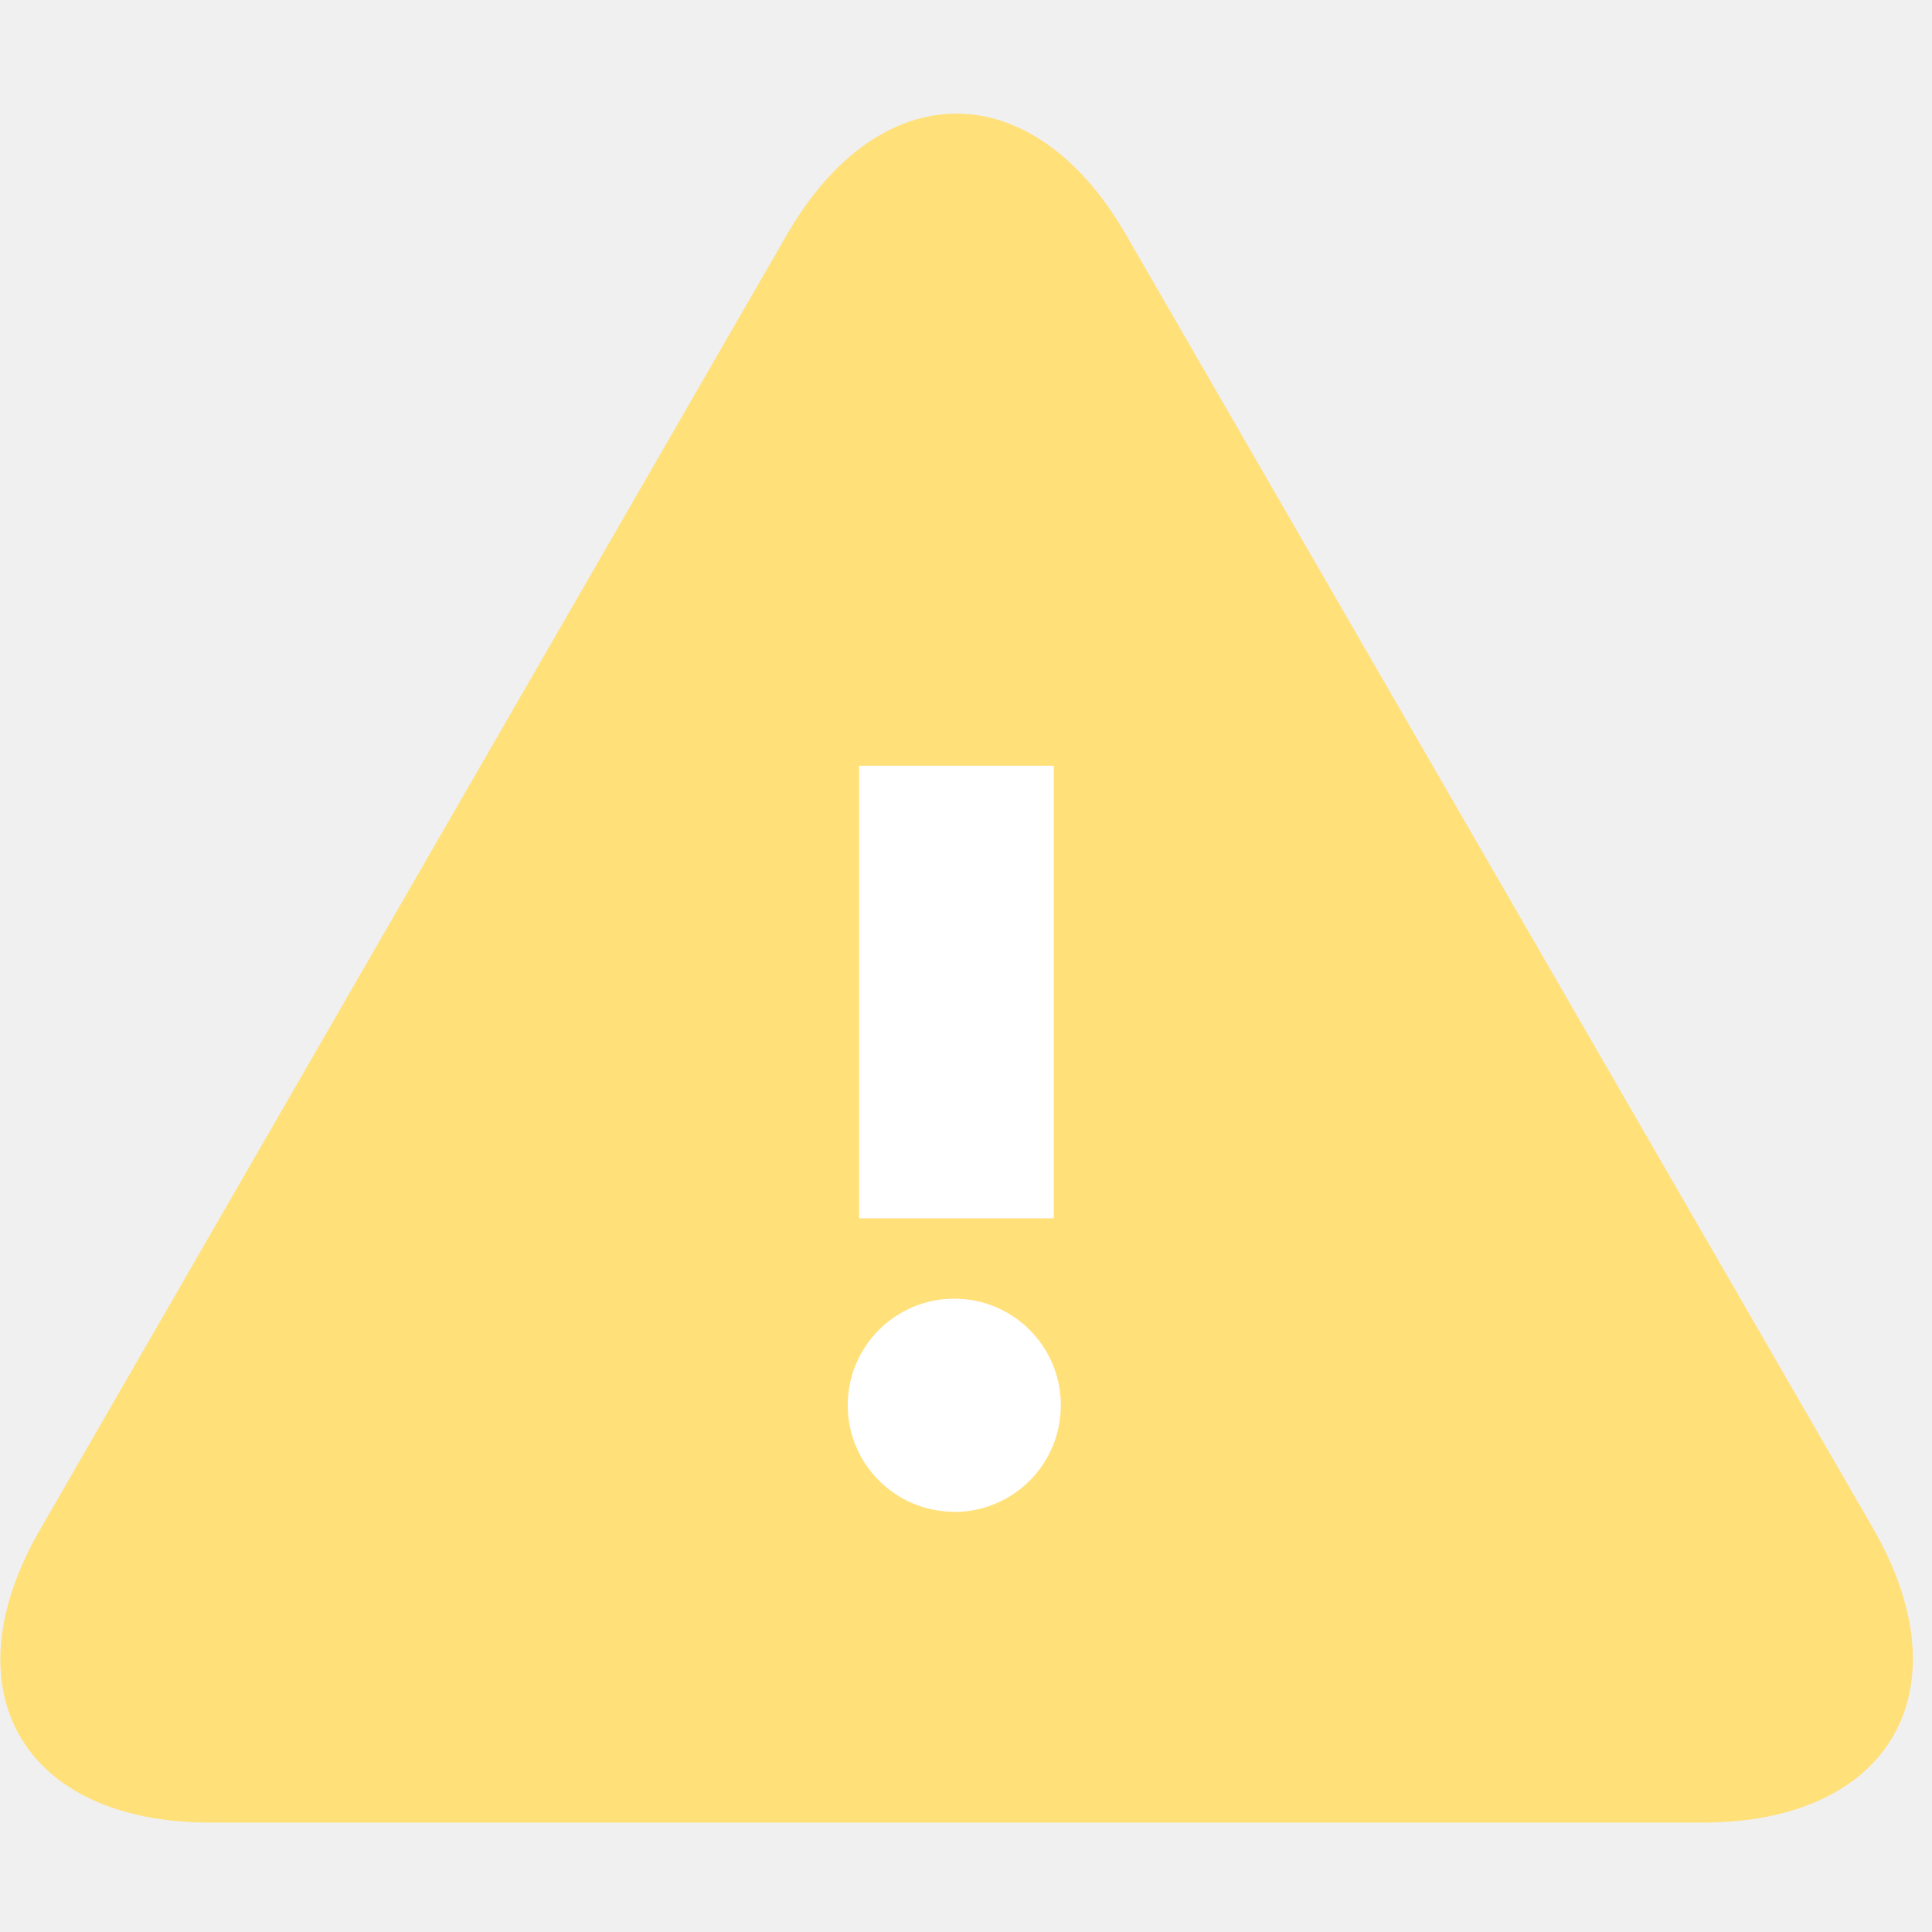
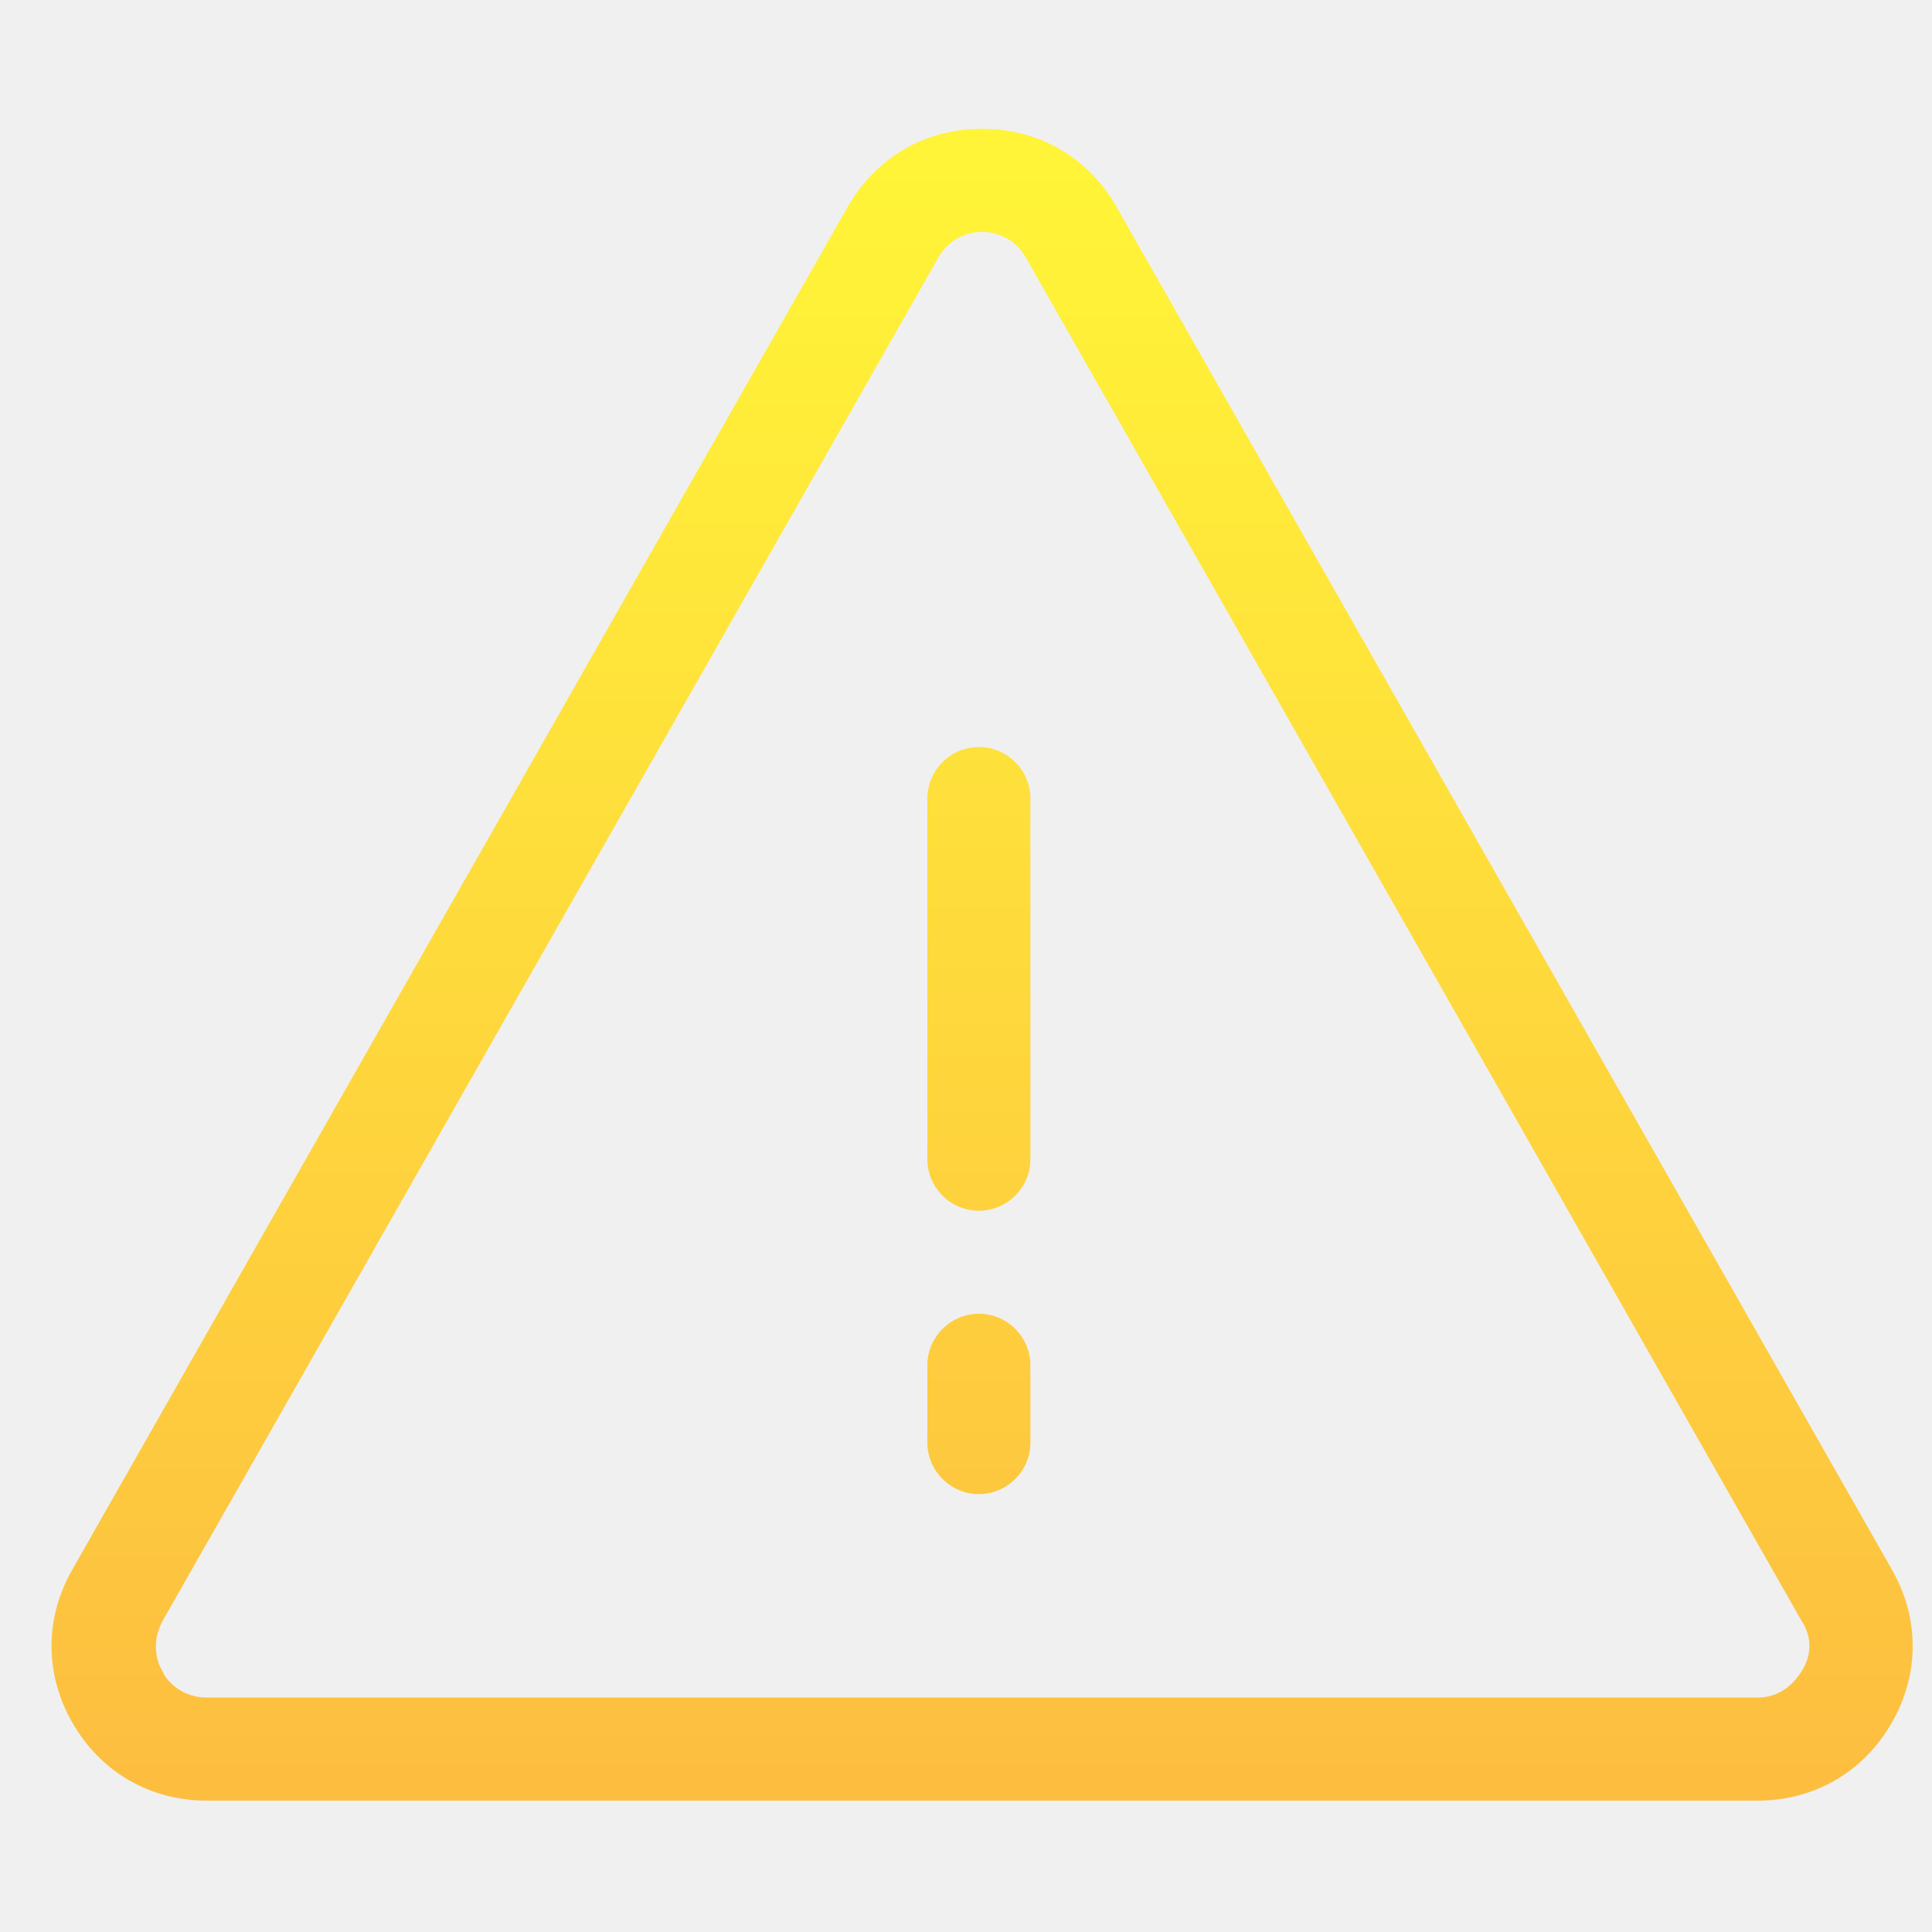
- <svg xmlns="http://www.w3.org/2000/svg" width="90px" height="90px" viewBox="0 0 90 90" version="1.1">
-   <defs />
+ <svg xmlns="http://www.w3.org/2000/svg" width="75px" height="75px" viewBox="0 0 75 75" version="1.1">
+   <defs>
+     <linearGradient x1="50%" y1="0%" x2="50%" y2="100%" id="linearGradient-1">
+       <stop stop-color="#FFF437" offset="2.481%" />
+       <stop stop-color="#FFF038" offset="10.712%" />
+       <stop stop-color="#FDBD40" offset="100%" />
+     </linearGradient>
+   </defs>
  <g id="Page-1" stroke="none" stroke-width="1" fill="none" fill-rule="evenodd">
-     <g id="Artboard">
-       <g id="danger" transform="translate(0, 5)">
-         <path d="M87.255,66.199 L52.458,5.944 C50.284,2.174 47.424,0.294 44.554,0.294 C41.685,0.294 38.825,2.174 36.65,5.944 L1.898,66.199 C-2.495,73.738 1.069,79.904 9.802,79.904 L79.307,79.904 C88.04,79.904 91.604,73.738 87.255,66.199 Z" id="Shape" fill="#FFE079" fill-rule="nonzero" />
-         <polygon id="Path" fill="#FFFFFF" points="40.028 30.671 49.09 30.671 49.09 51.754 40.019 51.754 40.019 30.671" />
-         <path d="M44.454,65.424 C41.713,65.424 39.491,63.202 39.491,60.46 C39.491,57.719 41.713,55.497 44.454,55.497 C47.196,55.497 49.418,57.719 49.418,60.46 C49.42,61.78 48.897,63.046 47.964,63.979 C47.031,64.912 45.765,65.435 44.446,65.433 L44.454,65.424 Z" id="Path" fill="#FFFFFF" />
-       </g>
+     <g id="Artboard" fill-rule="nonzero" fill="url(#linearGradient-1)">
+       <path d="M43.325,8 C42.225,6.1 40.325,5 38.125,5 C35.925,5 34.025,6.1 32.925,8 L2.825,60.9 C1.725,62.8 1.725,65 2.825,66.9 C3.925,68.8 5.825,69.9 8.025,69.9 L68.225,69.9 C70.425,69.9 72.325,68.8 73.425,66.9 C74.525,65 74.525,62.8 73.425,60.9 L43.325,8 Z M69.925,64.9 C69.725,65.2 69.225,65.9 68.225,65.9 L8.025,65.9 C7.025,65.9 6.425,65.2 6.325,64.9 C6.125,64.6 5.825,63.8 6.325,62.9 L36.425,10 C36.925,9.1 37.825,9 38.125,9 C38.425,9 39.325,9.1 39.825,10 L69.925,62.9 C70.525,63.8 70.125,64.6 69.925,64.9 Z M38,29 C36.9,29 36,29.9 36,31 L36,45 C36,46.1 36.9,47 38,47 C39.1,47 40,46.1 40,45 L40,31 C40,29.9 39.1,29 38,29 Z M38,51 C36.9,51 36,51.9 36,53 L36,56 C36,57.1 36.9,58 38,58 C39.1,58 40,57.1 40,56 L40,53 C40,51.9 39.1,51 38,51 Z" id="Combined-Shape" />
    </g>
  </g>
</svg>
